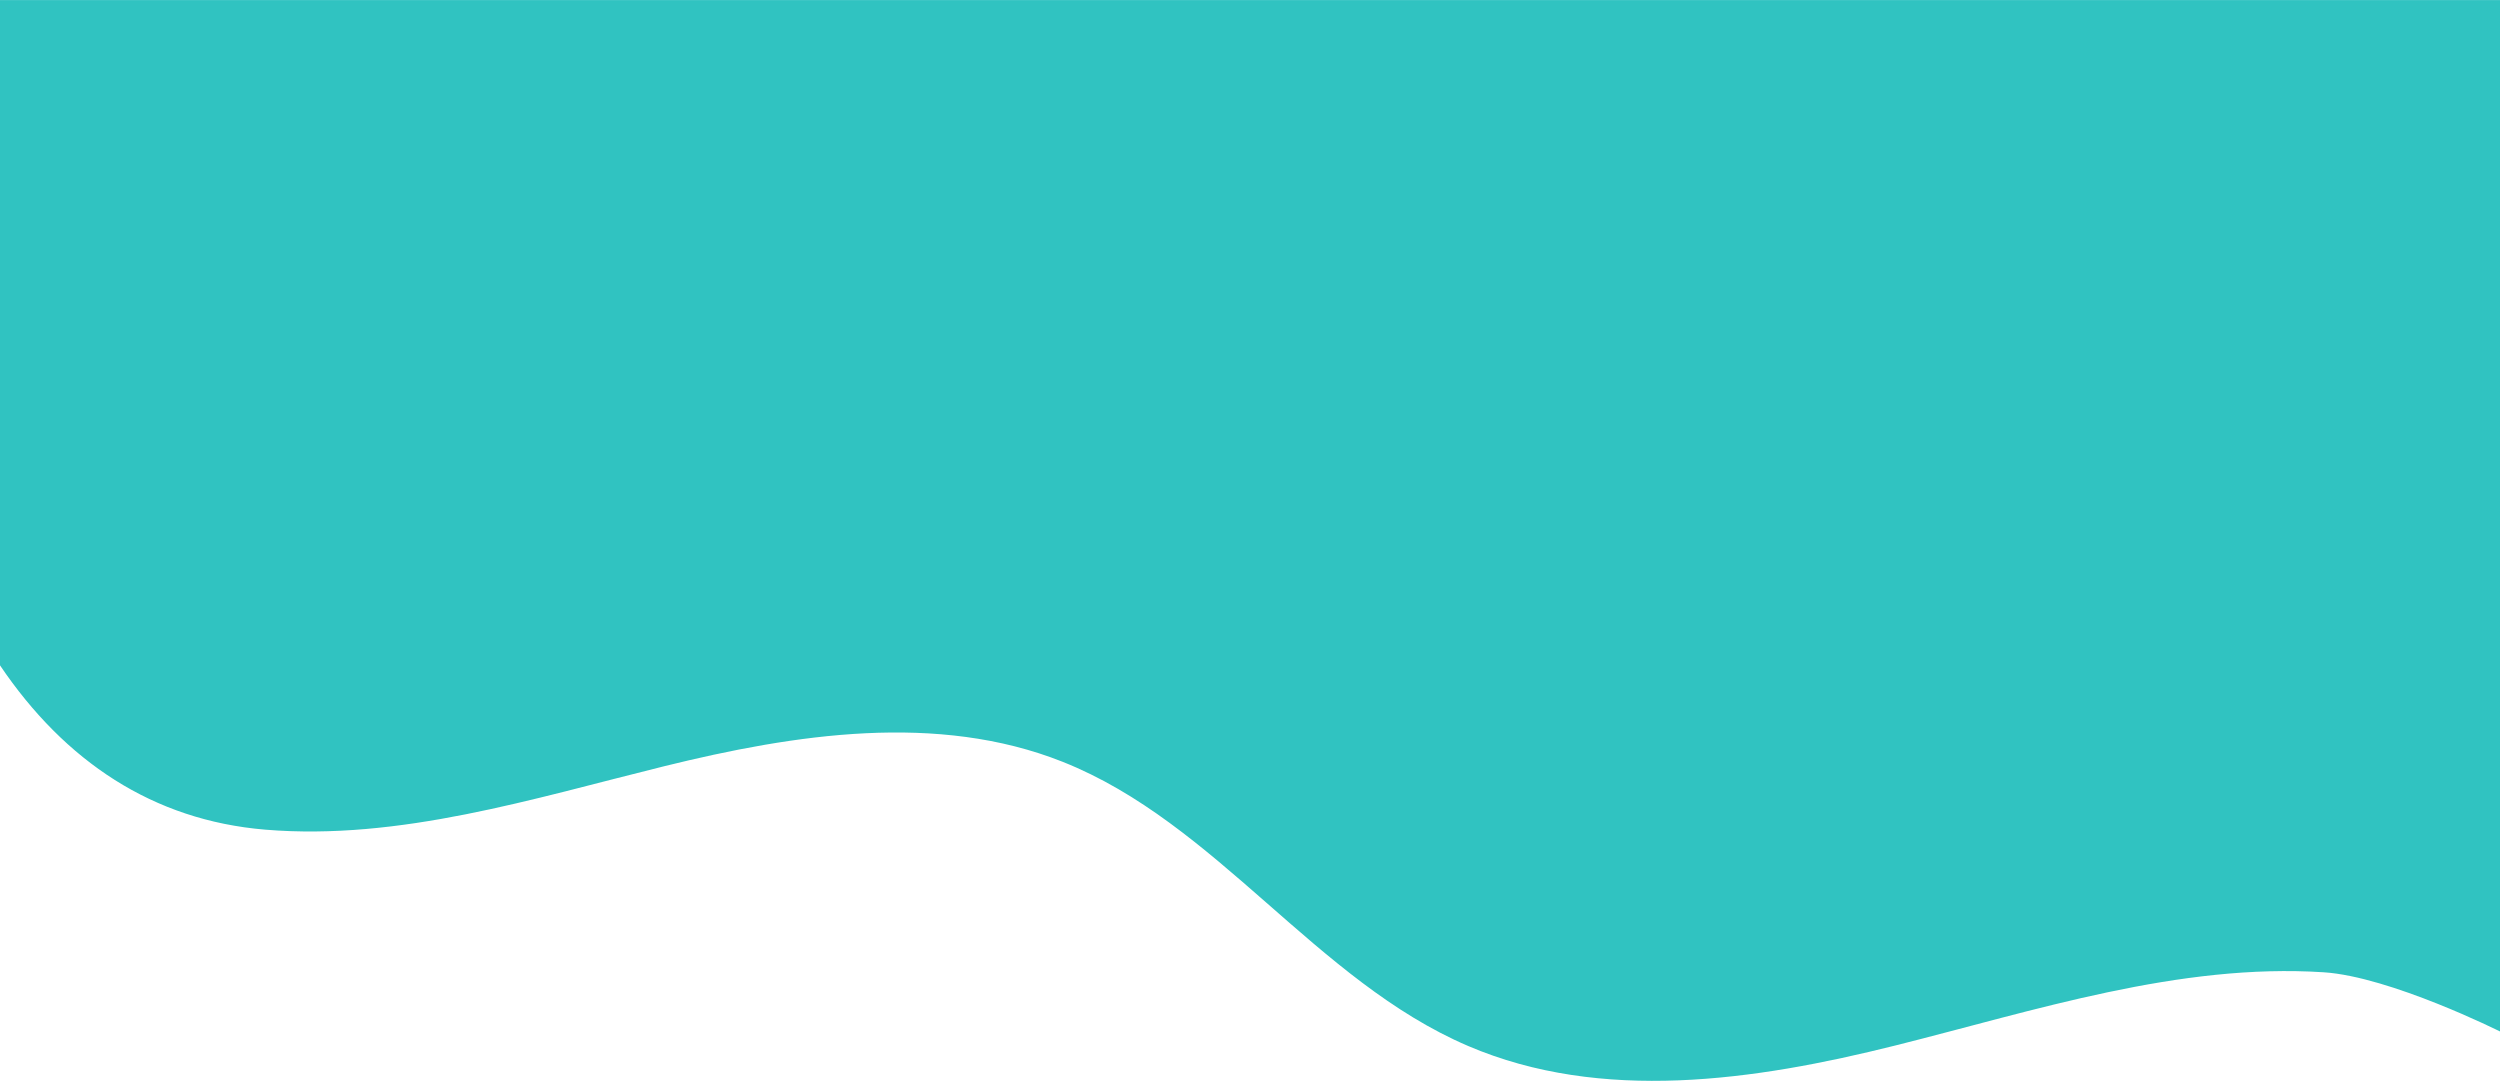
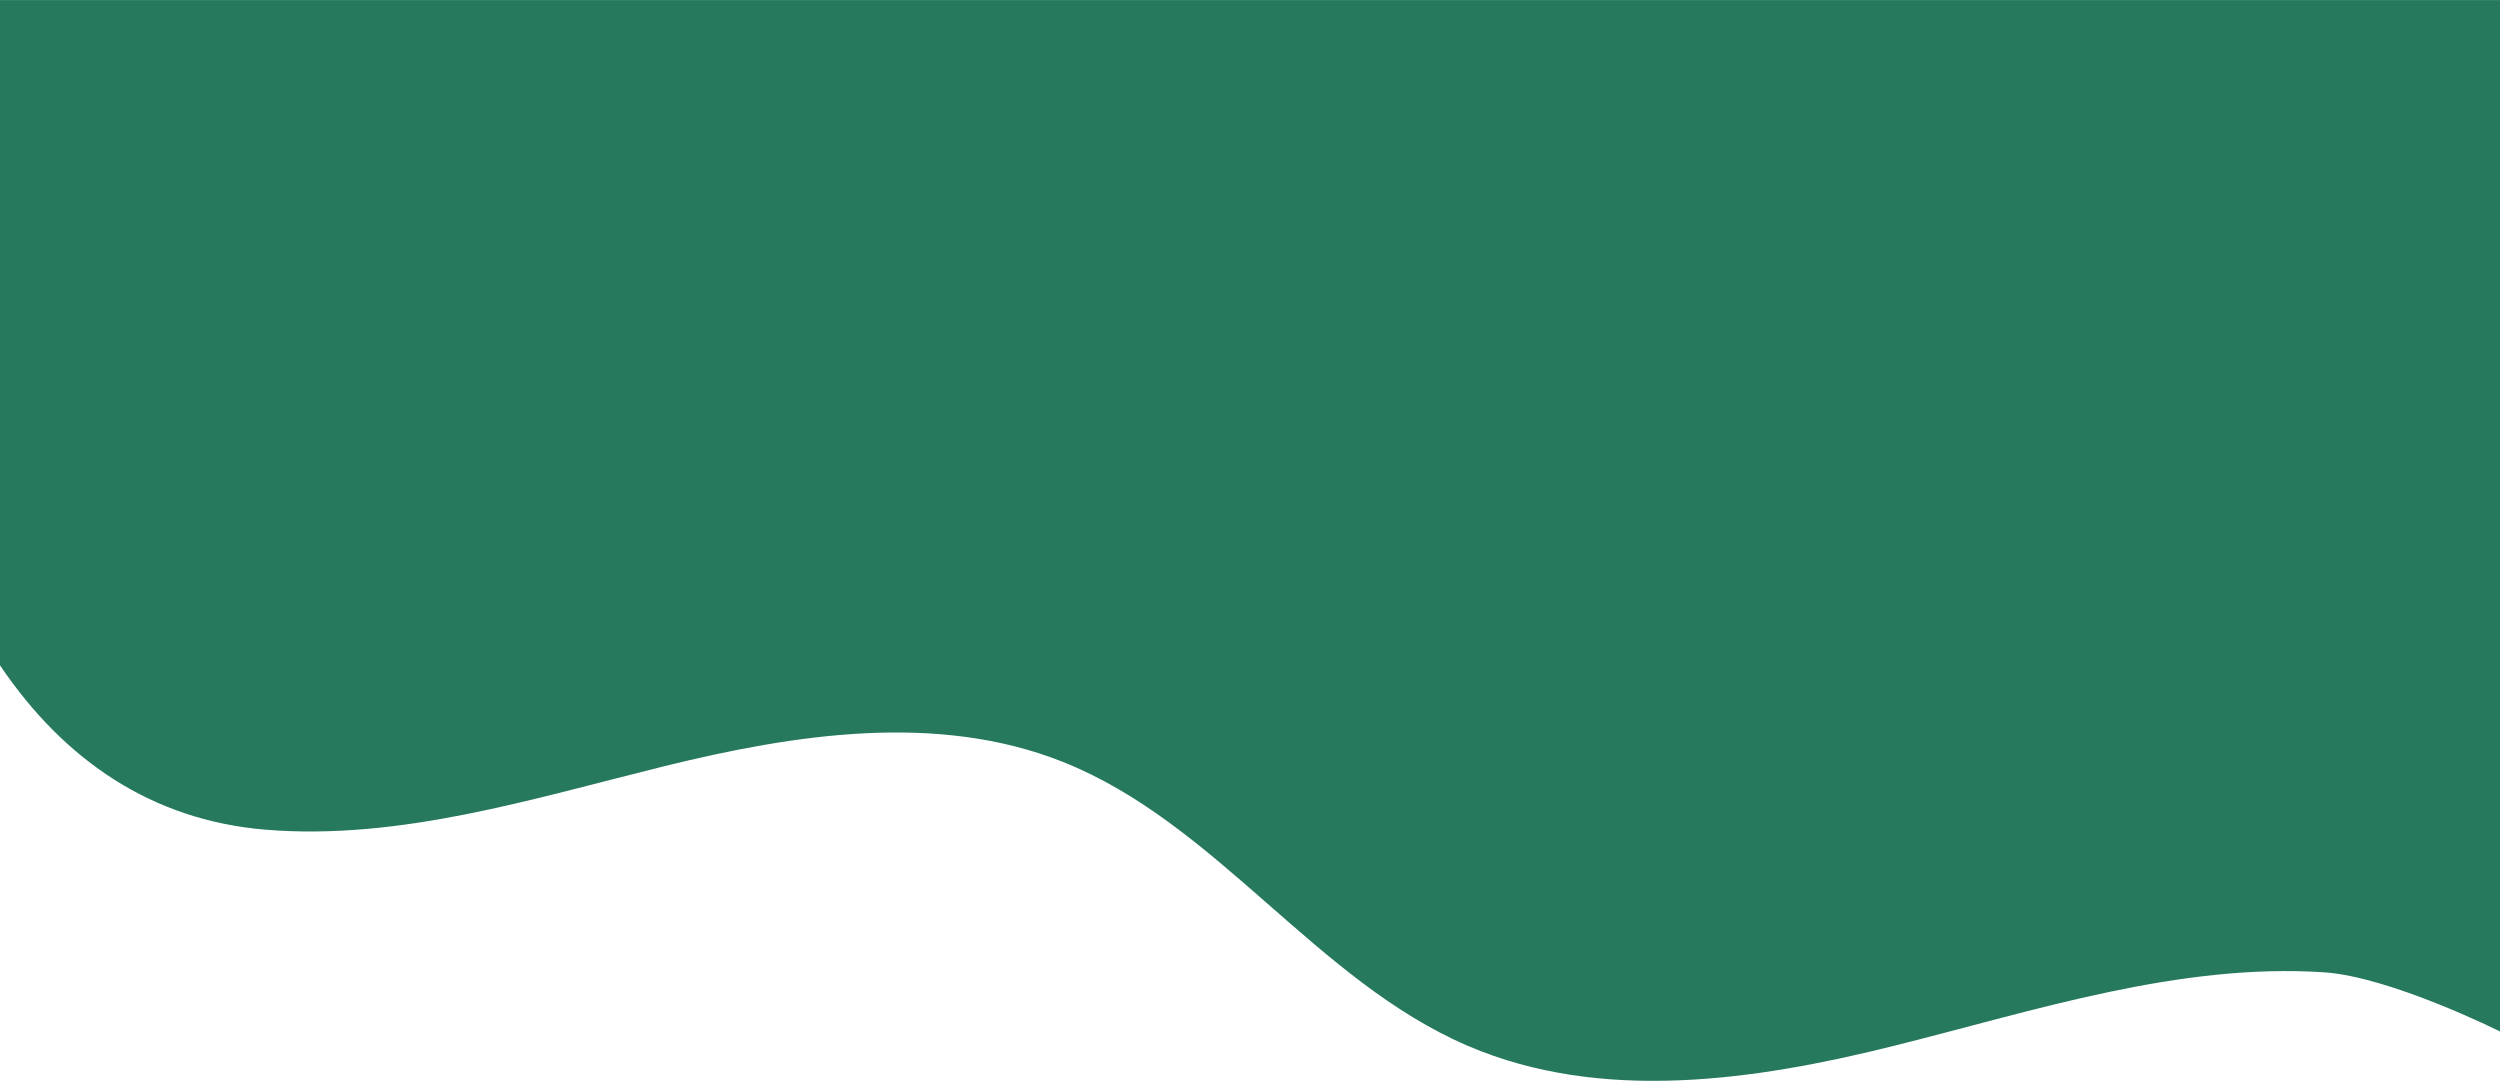
<svg xmlns="http://www.w3.org/2000/svg" width="370px" height="160px">
-   <path fill-rule="evenodd" opacity="0.851" fill="rgb(12, 184, 182)" d="M-0.000,0.010 L-0.000,98.470 C9.593,112.667 22.626,121.404 39.261,122.790 C59.134,124.443 78.947,118.180 98.306,113.401 C117.664,108.625 138.743,105.384 157.268,112.746 C180.084,121.814 194.731,145.156 217.302,154.813 C236.996,163.239 259.672,159.949 280.457,154.746 C301.243,149.543 322.521,142.512 343.907,143.897 C353.762,144.536 370.000,152.658 370.000,152.658 L370.000,0.010 L-0.000,0.010 Z" />
+   <path fill-rule="evenodd" opacity="0.851" fill="#006241" d="M-0.000,0.010 L-0.000,98.470 C9.593,112.667 22.626,121.404 39.261,122.790 C59.134,124.443 78.947,118.180 98.306,113.401 C117.664,108.625 138.743,105.384 157.268,112.746 C180.084,121.814 194.731,145.156 217.302,154.813 C236.996,163.239 259.672,159.949 280.457,154.746 C301.243,149.543 322.521,142.512 343.907,143.897 C353.762,144.536 370.000,152.658 370.000,152.658 L370.000,0.010 L-0.000,0.010 Z" />
</svg>
